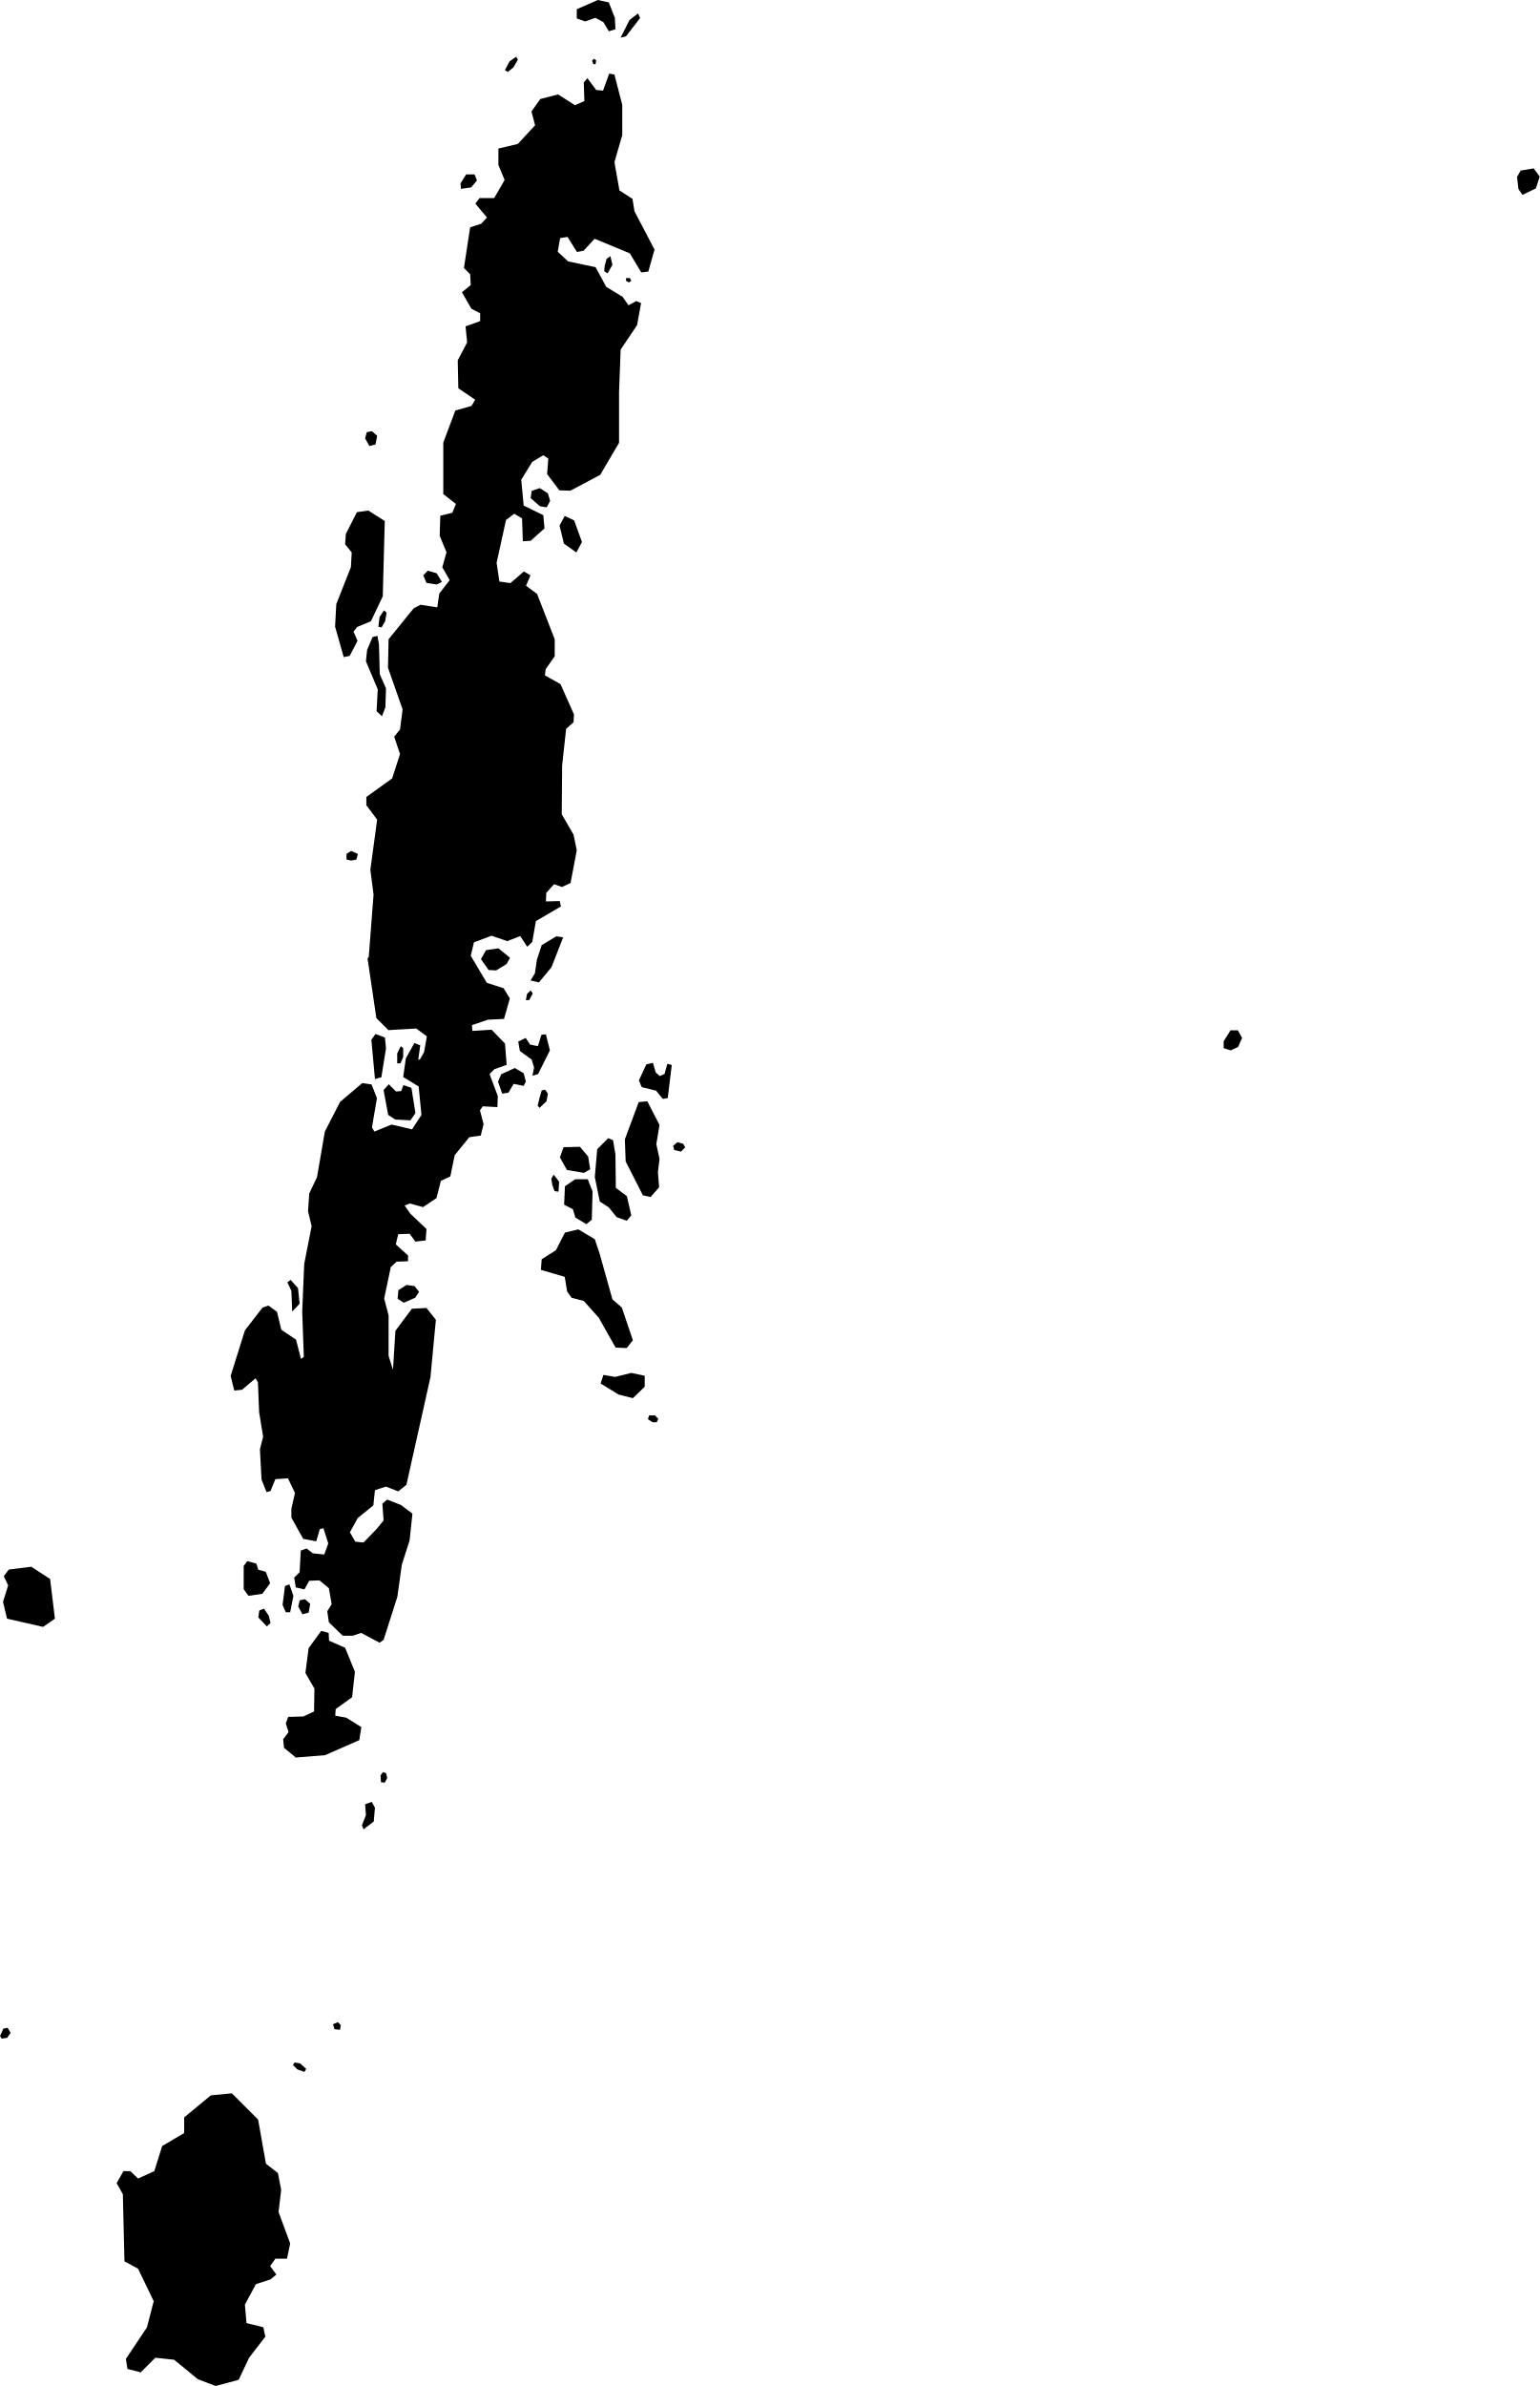
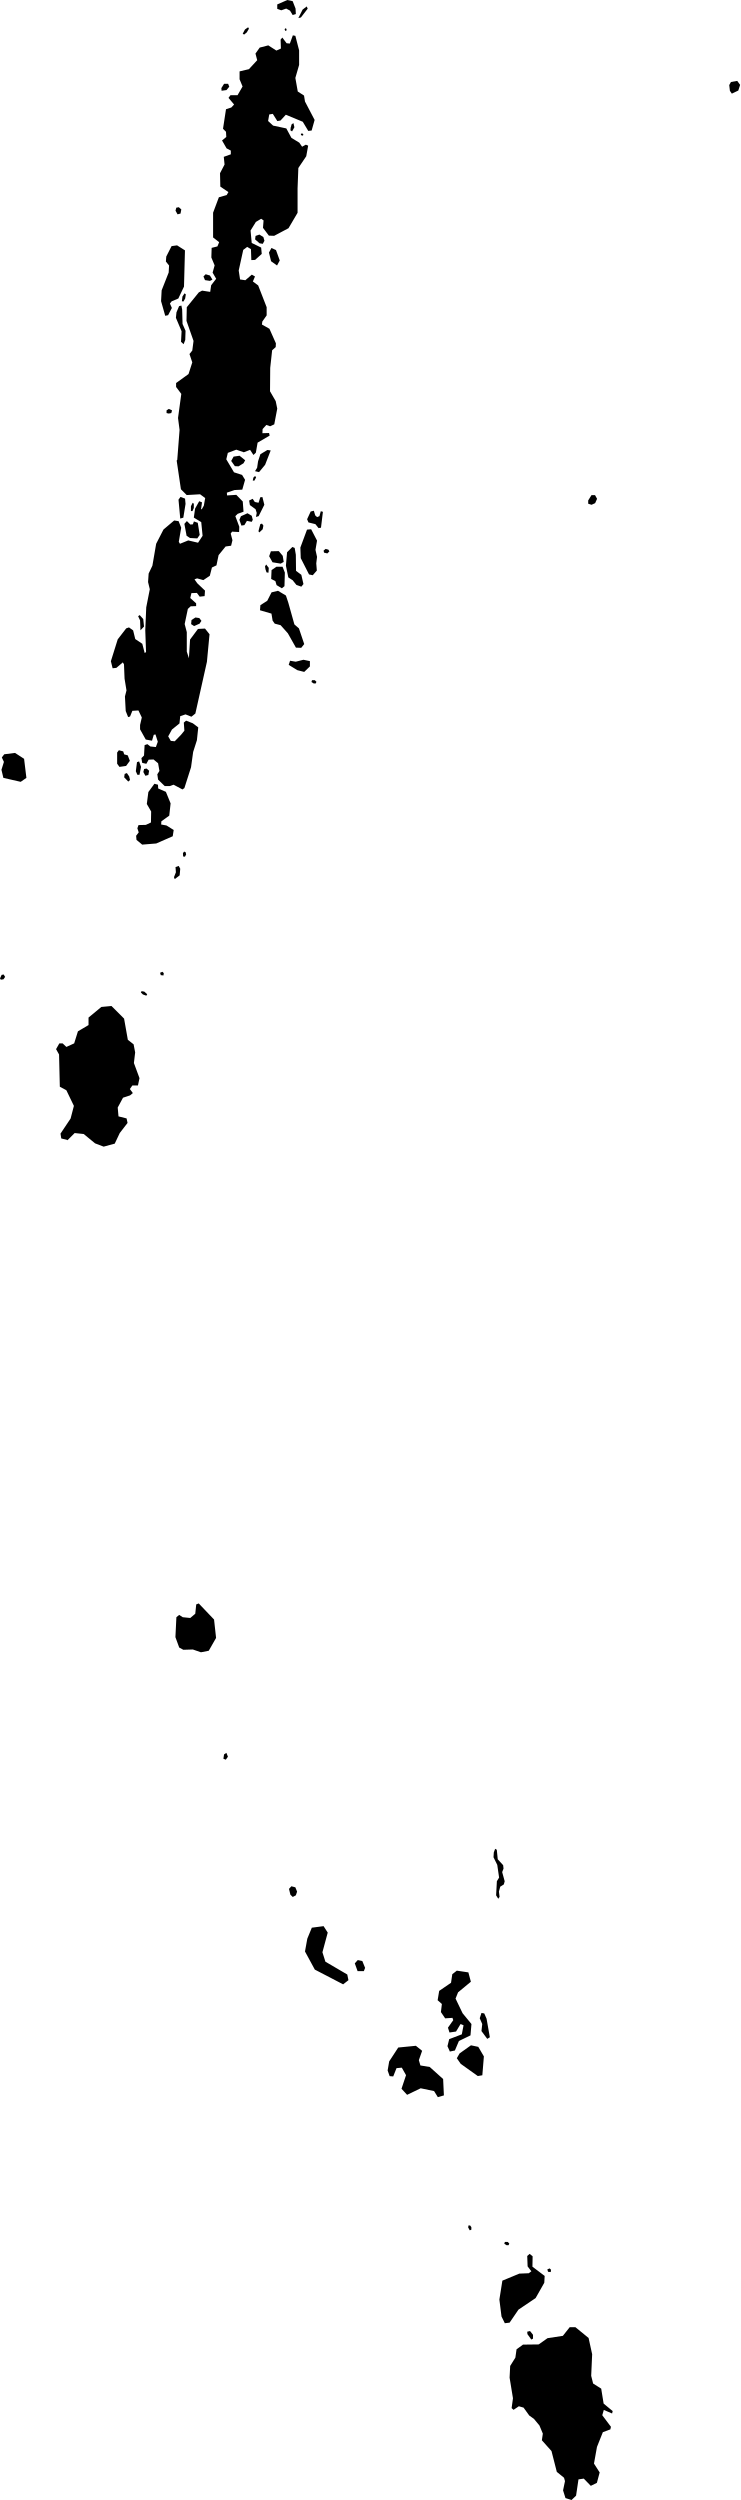
- <svg xmlns="http://www.w3.org/2000/svg" viewBox="983.358 399.579 7.683 11.903">
-   <path d="M990.946,400.43l0.065,-0.011l0.03,0.041l-0.019,0.059l-0.067,0.032l-0.02,-0.029l-0.007,-0.06l0.018,-0.032Z M989.464,404.775v0.033l0.035,0.011 l0.037,-0.017l0.02,-0.045l-0.021,-0.038h-0.037l-0.034,0.055 Z M986.312,399.882l0.007,0.017h0.011l0.003,-0.019 l-0.012,-0.008l-0.008,0.01Z M986.482,400.966v0.014l0.014,0.008l0.012,-0.008l-0.007,-0.014h-0.019Z M985.878,399.929l0.014,0.009l0.028,-0.023l0.022,-0.038l-0.008,-0.015l-0.033,0.023l-0.023,0.043Z M985.656,400.492l0.002,0.029l0.051,-0.007l0.029,-0.035l-0.012,-0.03h-0.042l-0.027,0.043 Z M986.376,400.899l-0.003,0.033l0.017,0.011l0.024,-0.043l-0.01,-0.043l-0.019,0.013l-0.008,0.03Z M986.054,402.105l0.032,0.005l0.017,-0.032l-0.011,-0.038l-0.041,-0.026l-0.04,0.014l-0.005,0.036l0.048,0.042Z M985.11,403.872l0.026,-0.005l0.008,-0.028l-0.034,-0.015l-0.023,0.015v0.028l0.023,0.005Z M985.232,401.796l0.008,-0.043l-0.026,-0.023l-0.026,0.005l-0.008,0.031l0.021,0.038l0.031,-0.008Z M985.246,402.706l0.016,0.003l0.018,-0.031l0.007,-0.043l-0.013,-0.011l-0.022,0.033l-0.006,0.049Z M984.69,407.692l0.018,-0.016l-0.009,-0.037l-0.024,-0.035l-0.023,0.009l-0.005,0.035l0.043,0.045Z M986.114,405.49l0.011,0.031l0.02,0.003l0.003,-0.05l-0.027,-0.035l-0.012,0.02l0.005,0.031Z M985.431,406.051l0.018,-0.027l-0.022,-0.029l-0.04,-0.006l-0.041,0.026l-0.004,0.043l0.031,0.02l0.059,-0.026Z M986.614,406.674h0.021l0.008,-0.017l-0.017,-0.017h-0.029l-0.006,0.019 l0.022,0.014Z M986.717,405.295l0.005,0.021l0.034,0.008l0.021,-0.021l-0.01,-0.018l-0.029,-0.008l-0.021,0.018Z M986.061,405.019l-0.011,0.038l-0.009,0.037l0.009,0.012l0.035,-0.033l0.007,-0.038l-0.014,-0.02l-0.017,0.004Z M986.455,399.767l0.027,-0.007l0.07,-0.091l-0.01,-0.023l-0.043,0.033l-0.044,0.088Z M986.017,404.536l-0.011,-0.016l-0.018,0.017l-0.006,0.031h0.017l0.017,-0.032 Z M984.843,409.903l0.034,0.012l0.009,-0.015l-0.03,-0.027l-0.028,-0.005l-0.008,0.013l0.022,0.022Z M983.366,409.749l0.028,-0.004l0.017,-0.025l-0.015,-0.025l-0.021,0.004l-0.017,0.037l0.008,0.012Z M985.02,409.678l0.007,0.024l0.028,0.003l0.003,-0.024l-0.014,-0.014l-0.024,0.01Z M986.368,399.689l-0.039,-0.021l-0.051,0.018l-0.042,-0.015v-0.046l0.105,-0.046 l0.055,0.012l0.03,0.077l0.003,0.057l-0.033,0.01l-0.027,-0.045Z M985.074,402.857l0.029,-0.006l0.039,-0.075l-0.02,-0.046l0.018,-0.023l0.069,-0.029l0.059,-0.124l0.01,-0.376l-0.082,-0.052l-0.057,0.008l-0.055,0.108l-0.004,0.052l0.033,0.041l-0.004,0.073l-0.073,0.185l-0.006,0.112l0.043,0.152Z M985.19,402.82l-0.006,0.058l0.059,0.14l-0.006,0.109l0.027,0.025l0.017,-0.044l0.003,-0.095l-0.031,-0.071l-0.004,-0.149l-0.008,-0.042l-0.024,0.006l-0.027,0.064Z M985.537,402.495l0.026,-0.013l-0.026,-0.043l-0.044,-0.013l-0.023,0.023l0.016,0.038l0.052,0.008Z M985.339,404.884h0.017l0.014,-0.032 v-0.044l-0.012,-0.01 l-0.018,0.036v0.05Z M985.259,408.47l0.019,0.002l0.012,-0.023l-0.005,-0.023l-0.016,-0.007l-0.012,0.017l0.002,0.033Z M984.898,407.624l0.008,-0.044l-0.026,-0.023l-0.026,0.005l-0.008,0.031l0.021,0.039l0.031,-0.008Z M985.184,408.634l-0.02,0.051l0.008,0.02l0.051,-0.039l0.006,-0.069l-0.016,-0.029l-0.033,0.012l0.004,0.055Z M983.398,407.49l-0.025,0.08l0.02,0.084l0.18,0.041l0.059,-0.041l-0.024,-0.198l-0.094,-0.061l-0.112,0.014l-0.025,0.033l0.022,0.047Z M984.598,407.54l0.069,-0.01l0.039,-0.053l-0.022,-0.057l-0.037,-0.01l-0.01,-0.031l-0.045,-0.012l-0.018,0.024v0.116l0.024,0.033Z M984.784,407.622h0.022l0.016,-0.082l-0.02,-0.057l-0.022,0.008l-0.012,0.094l0.016,0.037Z M986.445,406.536l0.071,0.018l0.059,-0.057v-0.055l-0.067,-0.014l-0.08,0.02l-0.059,-0.01l-0.014,0.043l0.09,0.055Z M984.816,406.122l0.037,-0.039l-0.008,-0.078l-0.037,-0.041l-0.016,0.012l0.02,0.043l0.004,0.104Z M985.284,404.81l-0.005,-0.055l-0.047,-0.018l-0.021,0.029l0.018,0.196l0.032,-0.009l0.023,-0.143Z M985.834,404.42l0.052,-0.032l0.017,-0.031l-0.058,-0.047l-0.062,0.009l-0.025,0.045l0.038,0.054l0.037,0.002Z M986.005,404.47l0.042,0.01l0.063,-0.076l0.058,-0.149l-0.034,-0.005l-0.073,0.044l-0.024,0.073l-0.01,0.068l-0.021,0.034Z M985.895,405.03l0.026,-0.044l0.05,0.01l0.011,-0.021l-0.011,-0.042l-0.044,-0.026l-0.068,0.031l-0.016,0.037l0.021,0.06l0.031,-0.005Z M986.016,404.945l0.027,-0.008l0.059,-0.118l-0.02,-0.08l-0.022,0.002l-0.018,0.057l-0.039,-0.008l-0.022,-0.033l-0.037,0.018l0.008,0.047l0.059,0.043l0.012,0.039l-0.008,0.041Z M986.559,405.002l0.073,0.018l0.033,0.041l0.025,-0.004l0.02,-0.165l-0.022,-0.006l-0.014,0.051l-0.024,0.01l-0.02,-0.018l-0.014,-0.048l-0.033,0.008l-0.037,0.08l0.014,0.033Z M986.188,405.416l0.084,0.014l0.031,-0.018l-0.01,-0.063l-0.041,-0.049l-0.082,0.002l-0.018,0.051l0.035,0.063Z M986.217,405.612l0.012,0.041l0.055,0.033l0.027,-0.022l0.004,-0.141l-0.024,-0.061h-0.063l-0.051,0.035l-0.004,0.092l0.043,0.022Z M986.394,405.6l0.041,0.051l0.051,0.018l0.022,-0.027l-0.022,-0.096l-0.055,-0.041l-0.002,-0.167l-0.012,-0.071l-0.024,-0.01l-0.055,0.055l-0.012,0.139l0.025,0.122l0.041,0.027Z M986.604,405.551l0.043,-0.049l-0.006,-0.075l0.008,-0.067l-0.016,-0.073l0.016,-0.096l-0.061,-0.118l-0.043,0.004l-0.069,0.186l0.004,0.11l0.086,0.169l0.037,0.008Z M986.176,405.949l0.012,0.073l0.022,0.031l0.061,0.016l0.075,0.084l0.084,0.149l0.055,0.002l0.031,-0.039l-0.055,-0.163l-0.047,-0.041l-0.063,-0.225l-0.025,-0.075l-0.082,-0.049l-0.067,0.016l-0.045,0.088l-0.071,0.045l-0.004,0.053l0.12,0.035Z M984.831,408.347l0.149,-0.012l0.171,-0.075l0.01,-0.065l-0.075,-0.047l-0.055,-0.01l0.002,-0.033l0.082,-0.059l0.014,-0.127l-0.049,-0.12l-0.08,-0.035l-0.002,-0.039l-0.037,-0.01l-0.063,0.086l-0.016,0.124l0.045,0.078l-0.002,0.114l-0.053,0.025l-0.076,0.002l-0.012,0.033l0.014,0.043l-0.027,0.035l0.004,0.043l0.057,0.047Z M986.172,402.291l0.062,0.044l0.028,-0.052l-0.039,-0.108l-0.047,-0.022l-0.026,0.048l0.022,0.09Z M984.057,411.417l0.076,-0.076l0.094,0.01l0.118,0.097l0.089,0.034l0.115,-0.031l0.052,-0.11l0.081,-0.105l-0.01,-0.047l-0.084,-0.021l-0.008,-0.092l0.055,-0.102l0.073,-0.024l0.029,-0.024l-0.031,-0.042l0.026,-0.037h0.058l0.016,-0.076l-0.058,-0.157l0.013,-0.11l-0.016,-0.084l-0.06,-0.047l-0.039,-0.22l-0.131,-0.131l-0.105,0.01l-0.133,0.11v0.078l-0.11,0.065l-0.039,0.125l-0.081,0.037l-0.039,-0.037h-0.034l-0.034,0.06l0.031,0.055l0.008,0.335l0.068,0.037l0.078,0.162l-0.034,0.131l-0.105,0.157l0.008,0.05l0.063,0.016Z M985.192,404.36l0.044,0.298l0.06,0.06l0.139,-0.008l0.053,0.039l-0.014,0.079l-0.021,0.037h-0.008l0.01,-0.071 l-0.029,-0.012l-0.043,0.077l-0.013,0.093l0.077,0.047l0.014,0.142l-0.047,0.072l-0.102,-0.024l-0.086,0.035l-0.012,-0.021l0.025,-0.146l-0.027,-0.068l-0.046,-0.007l-0.111,0.094l-0.076,0.148l-0.039,0.227l-0.039,0.082l-0.006,0.088l0.018,0.075l-0.037,0.188l-0.01,0.237l0.008,0.227l-0.014,0.01l-0.025,-0.096l-0.073,-0.049l-0.022,-0.09l-0.043,-0.031l-0.029,0.01l-0.088,0.114l-0.071,0.227l0.018,0.073l0.039,-0.004l0.067,-0.057l0.012,0.02l0.006,0.149l0.02,0.122l-0.016,0.063l0.008,0.151l0.025,0.063l0.02,-0.006l0.024,-0.059l0.063,-0.004l0.035,0.073l-0.018,0.078v0.045l0.059,0.106l0.065,0.012l0.018,-0.061l0.018,-0.004l0.024,0.076l-0.02,0.055l-0.057,-0.006l-0.031,-0.024l-0.029,0.01l-0.006,0.108l-0.027,0.027l0.008,0.049l0.043,0.01l0.024,-0.043l0.051,-0.002l0.047,0.039l0.014,0.08l-0.022,0.035l0.008,0.055l0.069,0.067h0.051l0.041,-0.014l0.092,0.049l0.02,-0.014l0.069,-0.216l0.022,-0.159l0.039,-0.122l0.014,-0.133l-0.057,-0.043l-0.069,-0.027l-0.024,0.02l0.006,0.084l-0.035,0.043l-0.065,0.067l-0.041,-0.004l-0.027,-0.047l0.039,-0.071l0.078,-0.063l0.008,-0.076l0.055,-0.018l0.061,0.024l0.041,-0.033l0.12,-0.537l0.027,-0.286l-0.047,-0.059l-0.073,0.004l-0.082,0.11l-0.012,0.194l-0.022,-0.069v-0.202l-0.022,-0.084l0.033,-0.157l0.029,-0.027l0.057,-0.002v-0.029l-0.061,-0.055l0.012,-0.051l0.057,-0.002l0.029,0.039l0.051,-0.006l0.004,-0.057l-0.08,-0.076l-0.029,-0.041l0.027,-0.01l0.065,0.018l0.067,-0.045l0.022,-0.086l0.047,-0.022l0.022,-0.106l0.073,-0.09l0.057,-0.008l0.014,-0.057l-0.018,-0.069l0.014,-0.02l0.073,0.004l0.002,-0.055l-0.041,-0.11l0.024,-0.024l0.061,-0.022l-0.008,-0.106l-0.067,-0.069l-0.096,0.006l-0.002,-0.029l0.08,-0.027l0.08,-0.004l0.029,-0.102l-0.031,-0.051l-0.084,-0.027l-0.08,-0.135l0.016,-0.067l0.088,-0.033l0.078,0.027l0.065,-0.025l0.035,0.053l0.025,-0.024l0.018,-0.104l0.125,-0.073l-0.006,-0.027l-0.069,0.002l0.002,-0.043l0.039,-0.043l0.039,0.014l0.043,-0.02l0.031,-0.163l-0.016,-0.078l-0.059,-0.102l0.002,-0.243l0.02,-0.183l0.037,-0.033l0.002,-0.039l-0.067,-0.151l-0.078,-0.044l0.004,-0.031l0.045,-0.064v-0.085l-0.088,-0.226l-0.055,-0.041l0.022,-0.052l-0.033,-0.019l-0.067,0.058l-0.055,-0.008l-0.014,-0.093l0.047,-0.214l0.041,-0.031l0.039,0.023l0.004,0.114l0.039,-0.002l0.069,-0.062l-0.006,-0.066l-0.098,-0.048l-0.012,-0.129l0.055,-0.089l0.055,-0.033l0.025,0.017l-0.006,0.077l0.061,0.081l0.055,0.002l0.149,-0.079l0.094,-0.16v-0.253l0.008,-0.212l0.082,-0.122l0.02,-0.11l-0.024,-0.01l-0.039,0.021l-0.029,-0.042l-0.082,-0.05l-0.053,-0.098l-0.137,-0.029l-0.052,-0.048l0.012,-0.068l0.037,-0.006l0.047,0.075l0.033,-0.006l0.055,-0.06l0.176,0.073l0.057,0.095l0.035,-0.004l0.031,-0.11l-0.1,-0.191l-0.01,-0.062l-0.065,-0.042l-0.025,-0.141l0.039,-0.135v-0.151l-0.039,-0.151l-0.026,-0.005l-0.031,0.085l-0.034,-0.003l-0.044,-0.059l-0.018,0.021l0.003,0.093l-0.047,0.021l-0.084,-0.054l-0.089,0.023l-0.044,0.062l0.018,0.069l-0.086,0.093l-0.097,0.023v0.082l0.031,0.075l-0.052,0.09h-0.073l-0.021,0.028l0.058,0.069l-0.029,0.031l-0.055,0.018l-0.031,0.203l0.031,0.031l0.003,0.054l-0.044,0.036l0.047,0.082l0.044,0.023v0.039l-0.073,0.026l0.008,0.08l-0.047,0.09l0.003,0.139l0.084,0.057l-0.018,0.031l-0.081,0.023l-0.06,0.16v0.257l0.063,0.049l-0.018,0.044l-0.06,0.015l-0.003,0.1l0.034,0.082l-0.021,0.075l0.037,0.064l-0.052,0.067l-0.01,0.069l-0.084,-0.013l-0.034,0.018l-0.125,0.154l-0.003,0.142l0.073,0.208l-0.013,0.1l-0.029,0.036l0.029,0.087l-0.039,0.121l-0.129,0.093v0.041l0.054,0.072 l-0.034,0.25l0.016,0.124l-0.024,0.311Z M985.295,405.141l0.035,0.023l0.076,0.004l0.025,-0.036l-0.02,-0.126l-0.04,-0.014l-0.011,0.03l-0.026,0.002l-0.036,-0.036l-0.026,0.029l0.023,0.124Z " />
+ <svg xmlns="http://www.w3.org/2000/svg" viewBox="983.358 399.579 7.683 25.952">
+   <path d="M985.702,417.846l0.022,-0.031l-0.016,-0.04l-0.024,0.016l-0.007,0.045l0.025,0.01Z M986.373,419.248l0.024,0.023l0.032,-0.017l0.013,-0.038l-0.018,-0.045l-0.041,-0.011l-0.025,0.027l0.015,0.062Z M987.135,420.041l0.013,-0.034l-0.029,-0.071l-0.047,-0.01l-0.031,0.034l0.029,0.081h0.065Z M988.233,422.732l0.018,-0.007v-0.026l-0.013,-0.018 h-0.017l-0.003,0.021 l0.016,0.029Z M988.874,423.865l0.017,-0.009v-0.04l-0.031,-0.039 l-0.029,0.007l0.002,0.025l0.04,0.056Z M989.04,423.138l0.007,0.024l0.028,0.003l0.003,-0.024l-0.014,-0.014l-0.024,0.01Z M988.616,422.886h0.021l0.008,-0.017l-0.017,-0.017h-0.029l-0.006,0.019 l0.022,0.014Z M985.217,416.681l0.044,0.024l0.099,-0.003l0.084,0.029l0.081,-0.016l0.076,-0.133l-0.021,-0.191l-0.159,-0.167l-0.026,0.01l-0.01,0.097l-0.052,0.044l-0.078,-0.008l-0.037,-0.024l-0.029,0.024l-0.01,0.207l0.039,0.107Z M986.626,420.025l0.294,0.153l0.055,-0.043l-0.012,-0.059l-0.227,-0.133l-0.031,-0.098l0.055,-0.204l-0.043,-0.067l-0.122,0.016l-0.047,0.114l-0.024,0.133l0.102,0.188Z M988.53,419.29l0.014,-0.02l-0.007,-0.055l0.014,-0.051l0.037,-0.023l0.009,-0.033l-0.026,-0.095l0.014,-0.037l-0.004,-0.035l-0.056,-0.061l-0.01,-0.099l-0.017,-0.01l-0.014,0.038l-0.003,0.05l0.039,0.079l0.019,0.132l-0.023,0.037l-0.008,0.147l0.023,0.037Z M987.403,421.131l0.037,0.003l0.034,-0.086l0.055,-0.005l0.044,0.078l-0.047,0.141l0.058,0.063l0.141,-0.068l0.139,0.029l0.039,0.063l0.063,-0.018l-0.008,-0.17l-0.139,-0.125l-0.097,-0.016l-0.016,-0.055l0.034,-0.097l-0.065,-0.052l-0.183,0.018l-0.094,0.144l-0.016,0.094l0.021,0.06Z M988.443,420.728l-0.034,-0.193l-0.024,-0.055l-0.029,-0.005l-0.018,0.055l0.026,0.06l-0.008,0.073l0.06,0.081l0.026,-0.016Z M988.143,421.005l0.175,0.125l0.047,-0.008l0.016,-0.196l-0.058,-0.099l-0.076,-0.016l-0.118,0.084l-0.029,0.05l0.042,0.06Z M988.03,420.875l0.05,-0.01l0.042,-0.099l0.12,-0.058l0.01,-0.118l-0.092,-0.112l-0.073,-0.152l0.026,-0.065l0.133,-0.11l-0.026,-0.097l-0.12,-0.018l-0.047,0.037l-0.013,0.089l-0.123,0.084l-0.016,0.097l0.044,0.039l-0.01,0.084l0.044,0.065l0.076,-0.005l0.008,0.024l-0.055,0.078l0.016,0.05l0.068,-0.01l0.047,-0.078l0.031,0.013l-0.018,0.094l-0.131,0.05l-0.018,0.073l0.026,0.058Z M988.597,423.696l0.051,-0.006l0.092,-0.135l0.178,-0.12l0.09,-0.159l0.004,-0.071l-0.127,-0.096l0.002,-0.108l-0.031,-0.025l-0.025,0.022l0.004,0.108l0.039,0.051l-0.027,0.02l-0.098,0.004l-0.176,0.073l-0.031,0.196l0.022,0.176l0.035,0.071Z M988.654,424.139l-0.006,0.122l0.035,0.214l-0.014,0.102l0.02,0.018l0.055,-0.037l0.049,0.014l0.059,0.082l0.049,0.035l0.057,0.069l0.035,0.084l-0.01,0.069l0.1,0.112l0.055,0.216l0.075,0.061l0.01,0.035l-0.02,0.096l0.025,0.08l0.063,0.02l0.047,-0.045l0.025,-0.169l0.055,-0.008l0.073,0.075l0.063,-0.031l0.029,-0.108l-0.059,-0.092l0.031,-0.173l0.061,-0.153l0.078,-0.029l0.006,-0.027l-0.09,-0.12l0.016,-0.055l0.086,0.037l0.006,-0.025l-0.094,-0.078l-0.025,-0.155l-0.084,-0.053l-0.02,-0.08l0.01,-0.224l-0.037,-0.169l-0.137,-0.112h-0.059l-0.071,0.09l-0.159,0.024l-0.092,0.065l-0.163,0.002l-0.067,0.049l-0.012,0.086l-0.055,0.088Z  M990.946,400.43l0.065,-0.011l0.03,0.041l-0.019,0.059l-0.067,0.032l-0.02,-0.029l-0.007,-0.06l0.018,-0.032Z M989.464,404.775v0.033l0.035,0.011 l0.037,-0.017l0.02,-0.045l-0.021,-0.038h-0.037l-0.034,0.055 Z M986.312,399.882l0.007,0.017h0.011l0.003,-0.019 l-0.012,-0.008l-0.008,0.01Z M986.482,400.966v0.014l0.014,0.008l0.012,-0.008l-0.007,-0.014h-0.019Z M985.878,399.929l0.014,0.009l0.028,-0.023l0.022,-0.038l-0.008,-0.015l-0.033,0.023l-0.023,0.043Z M985.656,400.492l0.002,0.029l0.051,-0.007l0.029,-0.035l-0.012,-0.03h-0.042l-0.027,0.043 Z M986.376,400.899l-0.003,0.033l0.017,0.011l0.024,-0.043l-0.01,-0.043l-0.019,0.013l-0.008,0.03Z M986.054,402.105l0.032,0.005l0.017,-0.032l-0.011,-0.038l-0.041,-0.026l-0.04,0.014l-0.005,0.036l0.048,0.042Z M985.11,403.872l0.026,-0.005l0.008,-0.028l-0.034,-0.015l-0.023,0.015v0.028l0.023,0.005Z M985.232,401.796l0.008,-0.043l-0.026,-0.023l-0.026,0.005l-0.008,0.031l0.021,0.038l0.031,-0.008Z M985.246,402.706l0.016,0.003l0.018,-0.031l0.007,-0.043l-0.013,-0.011l-0.022,0.033l-0.006,0.049Z M984.69,407.692l0.018,-0.016l-0.009,-0.037l-0.024,-0.035l-0.023,0.009l-0.005,0.035l0.043,0.045Z M986.114,405.49l0.011,0.031l0.02,0.003l0.003,-0.05l-0.027,-0.035l-0.012,0.02l0.005,0.031Z M985.431,406.051l0.018,-0.027l-0.022,-0.029l-0.04,-0.006l-0.041,0.026l-0.004,0.043l0.031,0.02l0.059,-0.026Z M986.614,406.674h0.021l0.008,-0.017l-0.017,-0.017h-0.029l-0.006,0.019 l0.022,0.014Z M986.717,405.295l0.005,0.021l0.034,0.008l0.021,-0.021l-0.01,-0.018l-0.029,-0.008l-0.021,0.018Z M986.061,405.019l-0.011,0.038l-0.009,0.037l0.009,0.012l0.035,-0.033l0.007,-0.038l-0.014,-0.02l-0.017,0.004Z M986.455,399.767l0.027,-0.007l0.07,-0.091l-0.01,-0.023l-0.043,0.033l-0.044,0.088Z M986.017,404.536l-0.011,-0.016l-0.018,0.017l-0.006,0.031h0.017l0.017,-0.032 Z M984.843,409.903l0.034,0.012l0.009,-0.015l-0.03,-0.027l-0.028,-0.005l-0.008,0.013l0.022,0.022Z M983.366,409.749l0.028,-0.004l0.017,-0.025l-0.015,-0.025l-0.021,0.004l-0.017,0.037l0.008,0.012Z M985.02,409.678l0.007,0.024l0.028,0.003l0.003,-0.024l-0.014,-0.014l-0.024,0.01Z M986.368,399.689l-0.039,-0.021l-0.051,0.018l-0.042,-0.015v-0.046l0.105,-0.046 l0.055,0.012l0.03,0.077l0.003,0.057l-0.033,0.01l-0.027,-0.045Z M985.074,402.857l0.029,-0.006l0.039,-0.075l-0.02,-0.046l0.018,-0.023l0.069,-0.029l0.059,-0.124l0.01,-0.376l-0.082,-0.052l-0.057,0.008l-0.055,0.108l-0.004,0.052l0.033,0.041l-0.004,0.073l-0.073,0.185l-0.006,0.112l0.043,0.152Z M985.19,402.82l-0.006,0.058l0.059,0.14l-0.006,0.109l0.027,0.025l0.017,-0.044l0.003,-0.095l-0.031,-0.071l-0.004,-0.149l-0.008,-0.042l-0.024,0.006l-0.027,0.064Z M985.537,402.495l0.026,-0.013l-0.026,-0.043l-0.044,-0.013l-0.023,0.023l0.016,0.038l0.052,0.008Z M985.339,404.884h0.017l0.014,-0.032 v-0.044l-0.012,-0.01 l-0.018,0.036v0.05Z M985.259,408.47l0.019,0.002l0.012,-0.023l-0.005,-0.023l-0.016,-0.007l-0.012,0.017l0.002,0.033Z M984.898,407.624l0.008,-0.044l-0.026,-0.023l-0.026,0.005l-0.008,0.031l0.021,0.039l0.031,-0.008Z M985.184,408.634l-0.02,0.051l0.008,0.02l0.051,-0.039l0.006,-0.069l-0.016,-0.029l-0.033,0.012l0.004,0.055Z M983.398,407.49l-0.025,0.08l0.02,0.084l0.18,0.041l0.059,-0.041l-0.024,-0.198l-0.094,-0.061l-0.112,0.014l-0.025,0.033l0.022,0.047Z M984.598,407.54l0.069,-0.01l0.039,-0.053l-0.022,-0.057l-0.037,-0.01l-0.01,-0.031l-0.045,-0.012l-0.018,0.024v0.116l0.024,0.033Z M984.784,407.622h0.022l0.016,-0.082l-0.02,-0.057l-0.022,0.008l-0.012,0.094l0.016,0.037Z M986.445,406.536l0.071,0.018l0.059,-0.057v-0.055l-0.067,-0.014l-0.08,0.02l-0.059,-0.01l-0.014,0.043l0.09,0.055Z M984.816,406.122l0.037,-0.039l-0.008,-0.078l-0.037,-0.041l-0.016,0.012l0.02,0.043l0.004,0.104Z M985.284,404.81l-0.005,-0.055l-0.047,-0.018l-0.021,0.029l0.018,0.196l0.032,-0.009l0.023,-0.143Z M985.834,404.42l0.052,-0.032l0.017,-0.031l-0.058,-0.047l-0.062,0.009l-0.025,0.045l0.038,0.054l0.037,0.002Z M986.005,404.47l0.042,0.01l0.063,-0.076l0.058,-0.149l-0.034,-0.005l-0.073,0.044l-0.024,0.073l-0.01,0.068l-0.021,0.034Z M985.895,405.03l0.026,-0.044l0.05,0.01l0.011,-0.021l-0.011,-0.042l-0.044,-0.026l-0.068,0.031l-0.016,0.037l0.021,0.06l0.031,-0.005Z M986.016,404.945l0.027,-0.008l0.059,-0.118l-0.02,-0.08l-0.022,0.002l-0.018,0.057l-0.039,-0.008l-0.022,-0.033l-0.037,0.018l0.008,0.047l0.059,0.043l0.012,0.039l-0.008,0.041Z M986.559,405.002l0.073,0.018l0.033,0.041l0.025,-0.004l0.02,-0.165l-0.022,-0.006l-0.014,0.051l-0.024,0.01l-0.02,-0.018l-0.014,-0.048l-0.033,0.008l-0.037,0.08l0.014,0.033Z M986.188,405.416l0.084,0.014l0.031,-0.018l-0.01,-0.063l-0.041,-0.049l-0.082,0.002l-0.018,0.051l0.035,0.063Z M986.217,405.612l0.012,0.041l0.055,0.033l0.027,-0.022l0.004,-0.141l-0.024,-0.061h-0.063l-0.051,0.035l-0.004,0.092l0.043,0.022Z M986.394,405.6l0.041,0.051l0.051,0.018l0.022,-0.027l-0.022,-0.096l-0.055,-0.041l-0.002,-0.167l-0.012,-0.071l-0.024,-0.01l-0.055,0.055l-0.012,0.139l0.025,0.122l0.041,0.027Z M986.604,405.551l0.043,-0.049l-0.006,-0.075l0.008,-0.067l-0.016,-0.073l0.016,-0.096l-0.061,-0.118l-0.043,0.004l-0.069,0.186l0.004,0.11l0.086,0.169l0.037,0.008Z M986.176,405.949l0.012,0.073l0.022,0.031l0.061,0.016l0.075,0.084l0.084,0.149l0.055,0.002l0.031,-0.039l-0.055,-0.163l-0.047,-0.041l-0.063,-0.225l-0.025,-0.075l-0.082,-0.049l-0.067,0.016l-0.045,0.088l-0.071,0.045l-0.004,0.053l0.12,0.035Z M984.831,408.347l0.149,-0.012l0.171,-0.075l0.01,-0.065l-0.075,-0.047l-0.055,-0.01l0.002,-0.033l0.082,-0.059l0.014,-0.127l-0.049,-0.12l-0.08,-0.035l-0.002,-0.039l-0.037,-0.01l-0.063,0.086l-0.016,0.124l0.045,0.078l-0.002,0.114l-0.053,0.025l-0.076,0.002l-0.012,0.033l0.014,0.043l-0.027,0.035l0.004,0.043l0.057,0.047Z M986.172,402.291l0.062,0.044l0.028,-0.052l-0.039,-0.108l-0.047,-0.022l-0.026,0.048l0.022,0.09Z M984.057,411.417l0.076,-0.076l0.094,0.01l0.118,0.097l0.089,0.034l0.115,-0.031l0.052,-0.11l0.081,-0.105l-0.01,-0.047l-0.084,-0.021l-0.008,-0.092l0.055,-0.102l0.073,-0.024l0.029,-0.024l-0.031,-0.042l0.026,-0.037h0.058l0.016,-0.076l-0.058,-0.157l0.013,-0.11l-0.016,-0.084l-0.06,-0.047l-0.039,-0.22l-0.131,-0.131l-0.105,0.01l-0.133,0.11v0.078l-0.11,0.065l-0.039,0.125l-0.081,0.037l-0.039,-0.037h-0.034l-0.034,0.06l0.031,0.055l0.008,0.335l0.068,0.037l0.078,0.162l-0.034,0.131l-0.105,0.157l0.008,0.05l0.063,0.016Z M985.192,404.36l0.044,0.298l0.06,0.06l0.139,-0.008l0.053,0.039l-0.014,0.079l-0.021,0.037h-0.008l0.01,-0.071 l-0.029,-0.012l-0.043,0.077l-0.013,0.093l0.077,0.047l0.014,0.142l-0.047,0.072l-0.102,-0.024l-0.086,0.035l-0.012,-0.021l0.025,-0.146l-0.027,-0.068l-0.046,-0.007l-0.111,0.094l-0.076,0.148l-0.039,0.227l-0.039,0.082l-0.006,0.088l0.018,0.075l-0.037,0.188l-0.01,0.237l0.008,0.227l-0.014,0.01l-0.025,-0.096l-0.073,-0.049l-0.022,-0.09l-0.043,-0.031l-0.029,0.01l-0.088,0.114l-0.071,0.227l0.018,0.073l0.039,-0.004l0.067,-0.057l0.012,0.02l0.006,0.149l0.02,0.122l-0.016,0.063l0.008,0.151l0.025,0.063l0.02,-0.006l0.024,-0.059l0.063,-0.004l0.035,0.073l-0.018,0.078v0.045l0.059,0.106l0.065,0.012l0.018,-0.061l0.018,-0.004l0.024,0.076l-0.02,0.055l-0.057,-0.006l-0.031,-0.024l-0.029,0.01l-0.006,0.108l-0.027,0.027l0.008,0.049l0.043,0.01l0.024,-0.043l0.051,-0.002l0.047,0.039l0.014,0.08l-0.022,0.035l0.008,0.055l0.069,0.067h0.051l0.041,-0.014l0.092,0.049l0.02,-0.014l0.069,-0.216l0.022,-0.159l0.039,-0.122l0.014,-0.133l-0.057,-0.043l-0.069,-0.027l-0.024,0.02l0.006,0.084l-0.035,0.043l-0.065,0.067l-0.041,-0.004l-0.027,-0.047l0.039,-0.071l0.078,-0.063l0.008,-0.076l0.055,-0.018l0.061,0.024l0.041,-0.033l0.12,-0.537l0.027,-0.286l-0.047,-0.059l-0.073,0.004l-0.082,0.11l-0.012,0.194l-0.022,-0.069v-0.202l-0.022,-0.084l0.033,-0.157l0.029,-0.027l0.057,-0.002v-0.029l-0.061,-0.055l0.012,-0.051l0.057,-0.002l0.029,0.039l0.051,-0.006l0.004,-0.057l-0.08,-0.076l-0.029,-0.041l0.027,-0.01l0.065,0.018l0.067,-0.045l0.022,-0.086l0.047,-0.022l0.022,-0.106l0.073,-0.09l0.057,-0.008l0.014,-0.057l-0.018,-0.069l0.014,-0.02l0.073,0.004l0.002,-0.055l-0.041,-0.11l0.024,-0.024l0.061,-0.022l-0.008,-0.106l-0.067,-0.069l-0.096,0.006l-0.002,-0.029l0.08,-0.027l0.08,-0.004l0.029,-0.102l-0.031,-0.051l-0.084,-0.027l-0.08,-0.135l0.016,-0.067l0.088,-0.033l0.078,0.027l0.065,-0.025l0.035,0.053l0.025,-0.024l0.018,-0.104l0.125,-0.073l-0.006,-0.027l-0.069,0.002l0.002,-0.043l0.039,-0.043l0.039,0.014l0.043,-0.02l0.031,-0.163l-0.016,-0.078l-0.059,-0.102l0.002,-0.243l0.02,-0.183l0.037,-0.033l0.002,-0.039l-0.067,-0.151l-0.078,-0.044l0.004,-0.031l0.045,-0.064v-0.085l-0.088,-0.226l-0.055,-0.041l0.022,-0.052l-0.033,-0.019l-0.067,0.058l-0.055,-0.008l-0.014,-0.093l0.047,-0.214l0.041,-0.031l0.039,0.023l0.004,0.114l0.039,-0.002l0.069,-0.062l-0.006,-0.066l-0.098,-0.048l-0.012,-0.129l0.055,-0.089l0.055,-0.033l0.025,0.017l-0.006,0.077l0.061,0.081l0.055,0.002l0.149,-0.079l0.094,-0.16v-0.253l0.008,-0.212l0.082,-0.122l0.02,-0.11l-0.024,-0.01l-0.039,0.021l-0.029,-0.042l-0.082,-0.05l-0.053,-0.098l-0.137,-0.029l-0.052,-0.048l0.012,-0.068l0.037,-0.006l0.047,0.075l0.033,-0.006l0.055,-0.06l0.176,0.073l0.057,0.095l0.035,-0.004l0.031,-0.11l-0.1,-0.191l-0.01,-0.062l-0.065,-0.042l-0.025,-0.141l0.039,-0.135v-0.151l-0.039,-0.151l-0.026,-0.005l-0.031,0.085l-0.034,-0.003l-0.044,-0.059l-0.018,0.021l0.003,0.093l-0.047,0.021l-0.084,-0.054l-0.089,0.023l-0.044,0.062l0.018,0.069l-0.086,0.093l-0.097,0.023v0.082l0.031,0.075l-0.052,0.09h-0.073l-0.021,0.028l0.058,0.069l-0.029,0.031l-0.055,0.018l-0.031,0.203l0.031,0.031l0.003,0.054l-0.044,0.036l0.047,0.082l0.044,0.023v0.039l-0.073,0.026l0.008,0.08l-0.047,0.09l0.003,0.139l0.084,0.057l-0.018,0.031l-0.081,0.023l-0.06,0.16v0.257l0.063,0.049l-0.018,0.044l-0.06,0.015l-0.003,0.1l0.034,0.082l-0.021,0.075l0.037,0.064l-0.052,0.067l-0.01,0.069l-0.084,-0.013l-0.034,0.018l-0.125,0.154l-0.003,0.142l0.073,0.208l-0.013,0.1l-0.029,0.036l0.029,0.087l-0.039,0.121l-0.129,0.093v0.041l0.054,0.072 l-0.034,0.25l0.016,0.124l-0.024,0.311Z M985.295,405.141l0.035,0.023l0.076,0.004l0.025,-0.036l-0.02,-0.126l-0.04,-0.014l-0.011,0.03l-0.026,0.002l-0.036,-0.036l-0.026,0.029l0.023,0.124Z " />
</svg>
